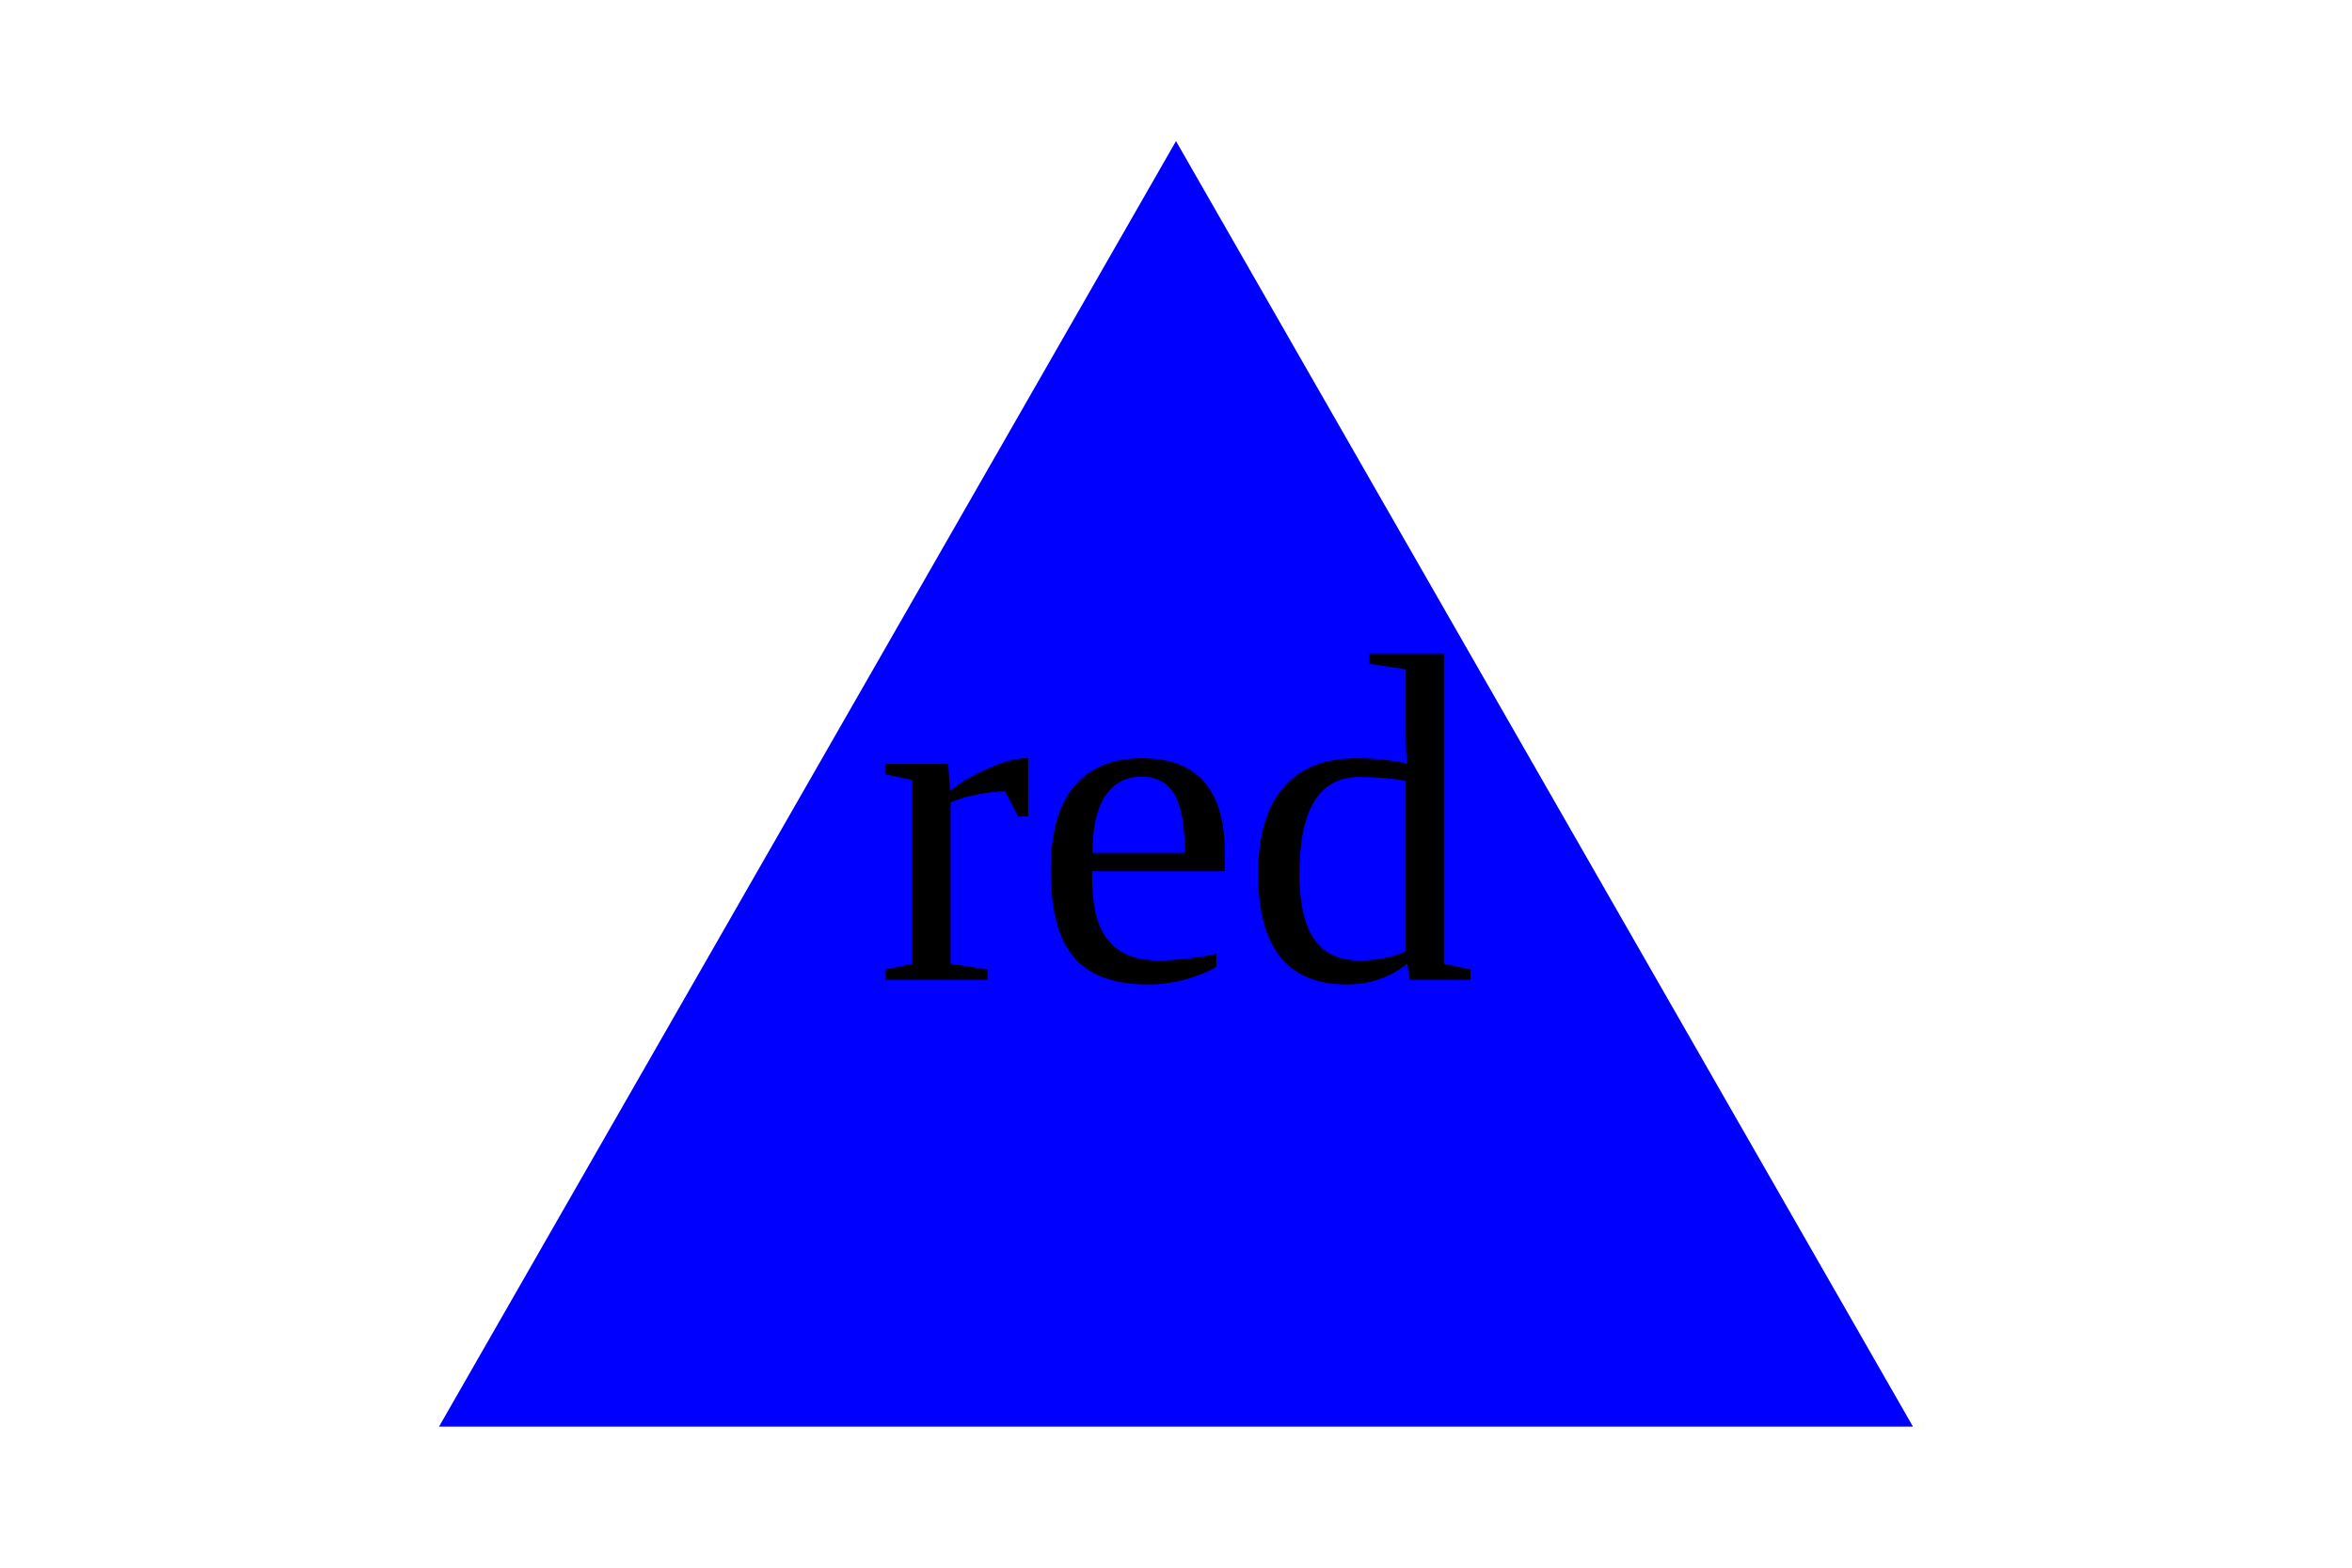
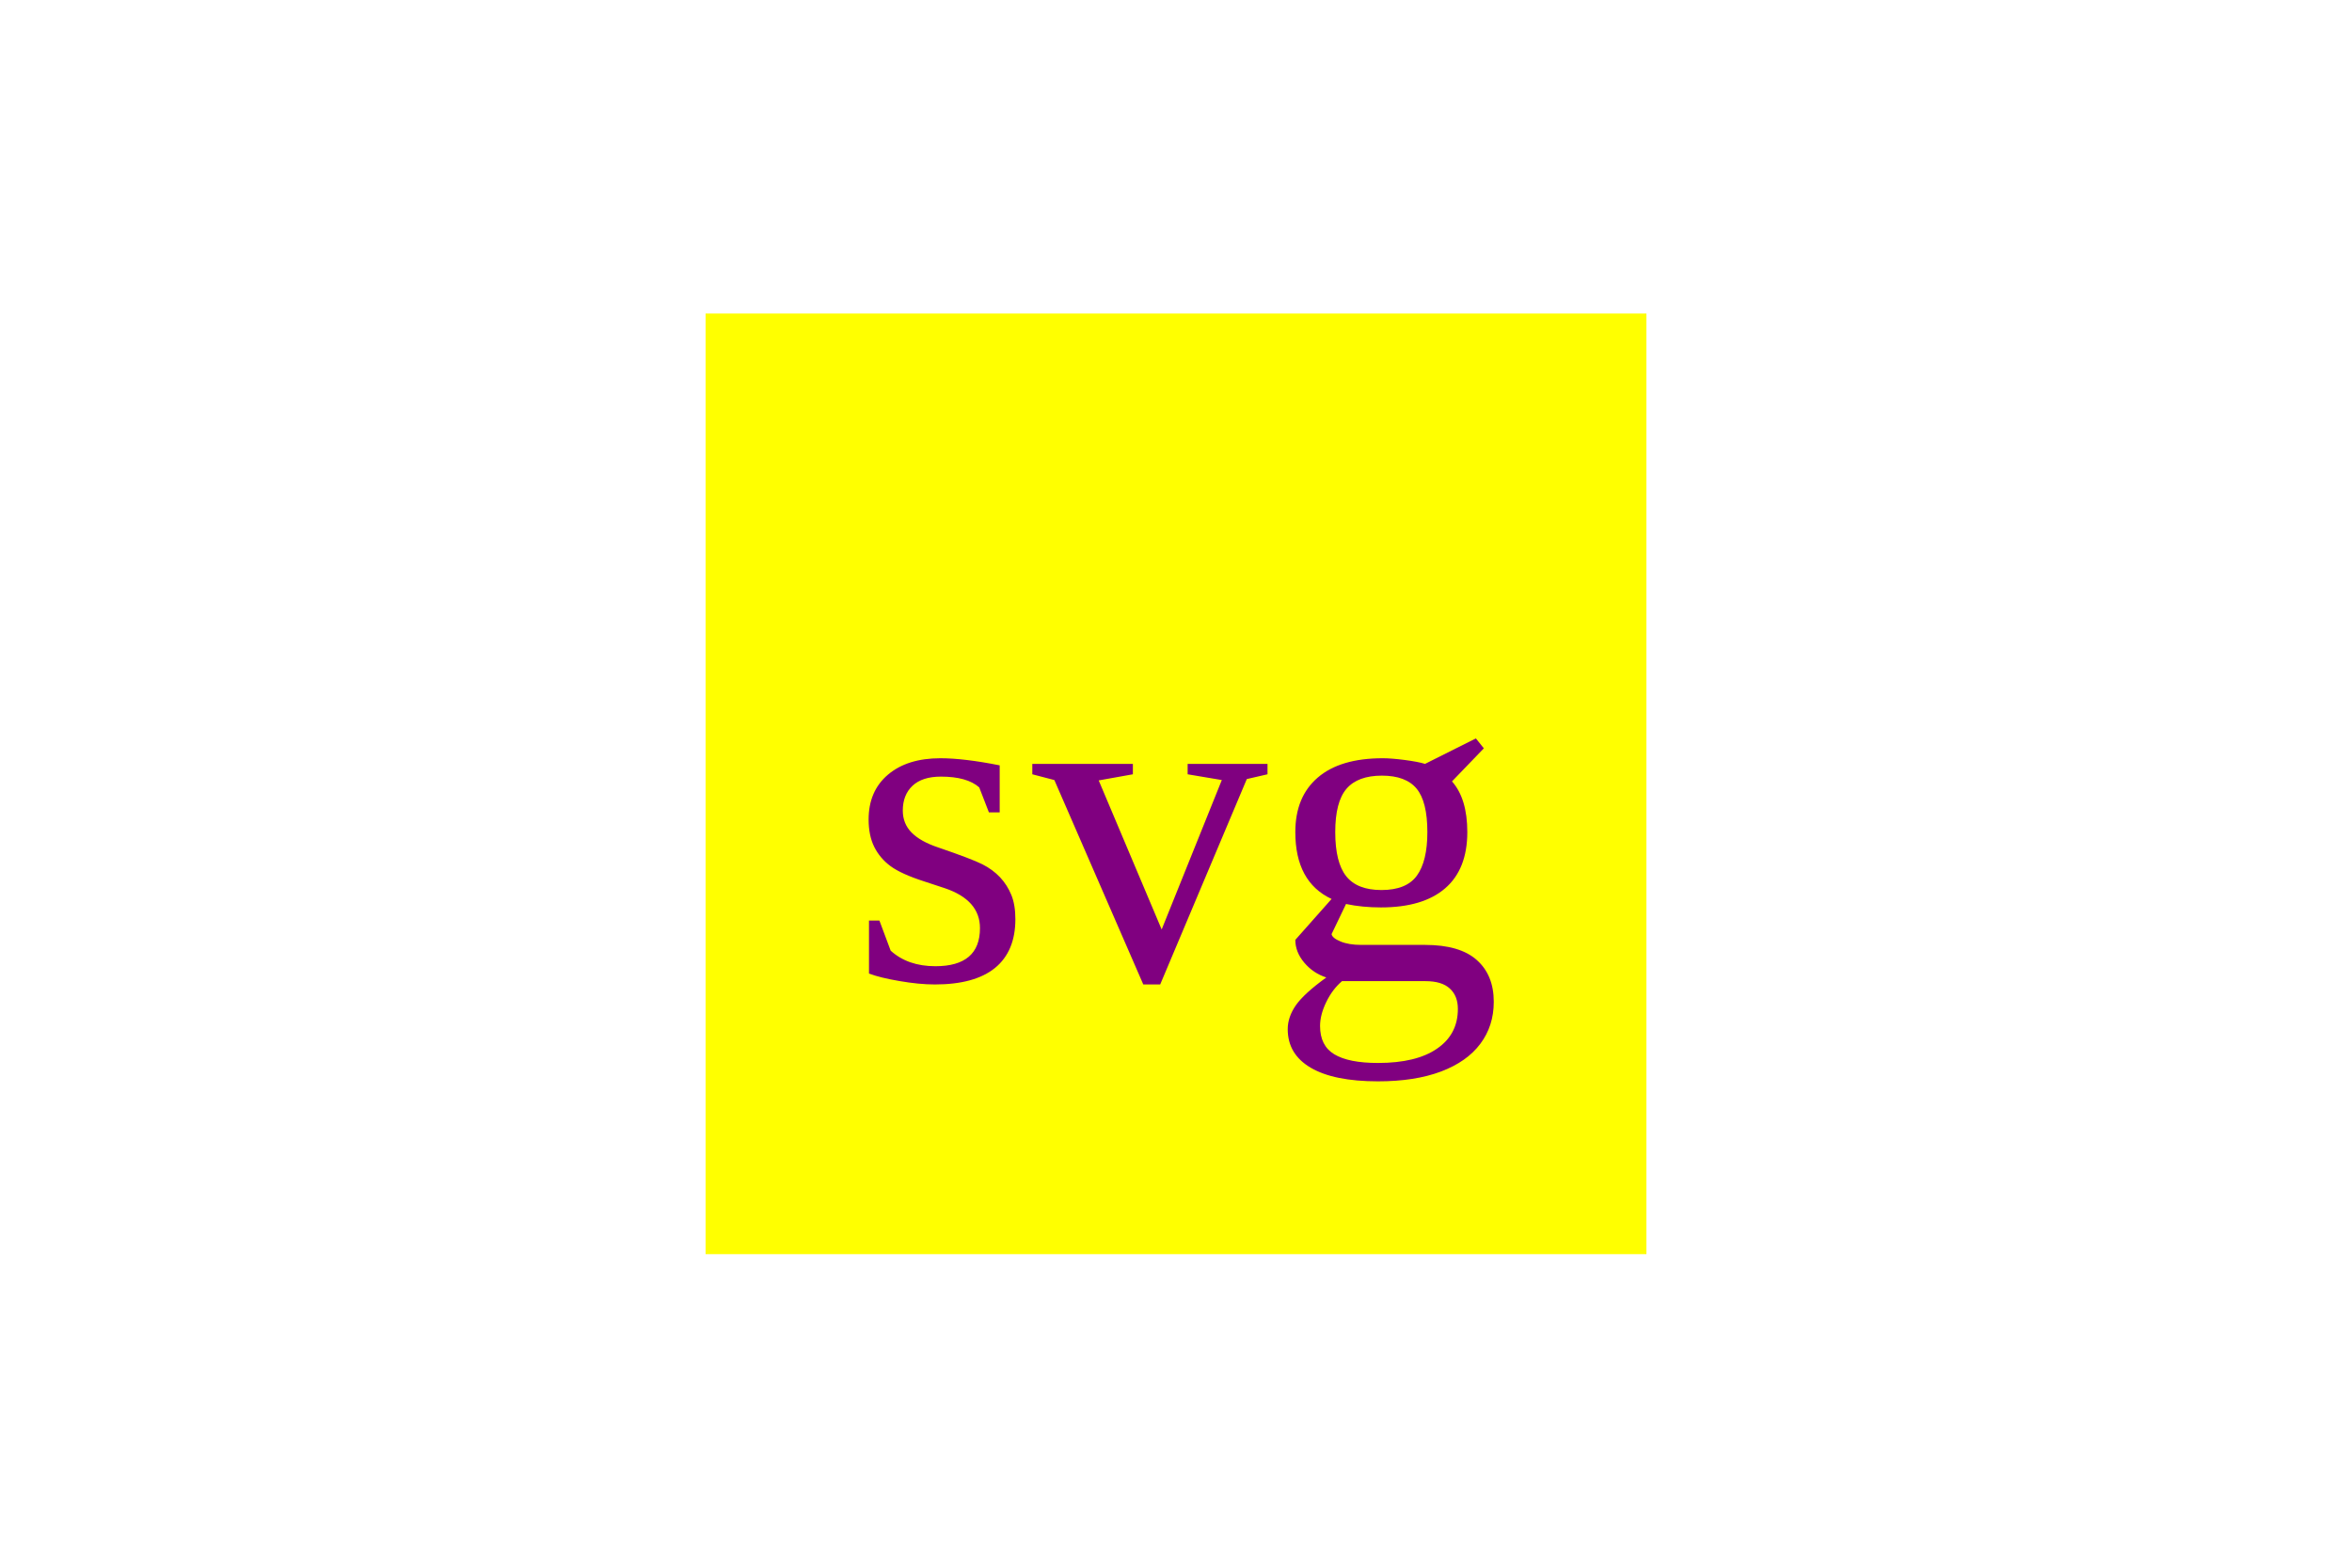
<svg xmlns="http://www.w3.org/2000/svg" version="1.1" width="300" height="200">
-   <polygon points="150, 18 244, 182 56, 182" r="80" fill="blue" />
-   <text x="150" y="125" font-size="60" text-anchor="middle" fill="tmj">red</text>
+   <rect x="90" y="40" width="120" height="120" r="80" fill="yellow" />
+   <text x="150" y="125" font-size="60" text-anchor="middle" fill="purple">svg</text>
</svg>
